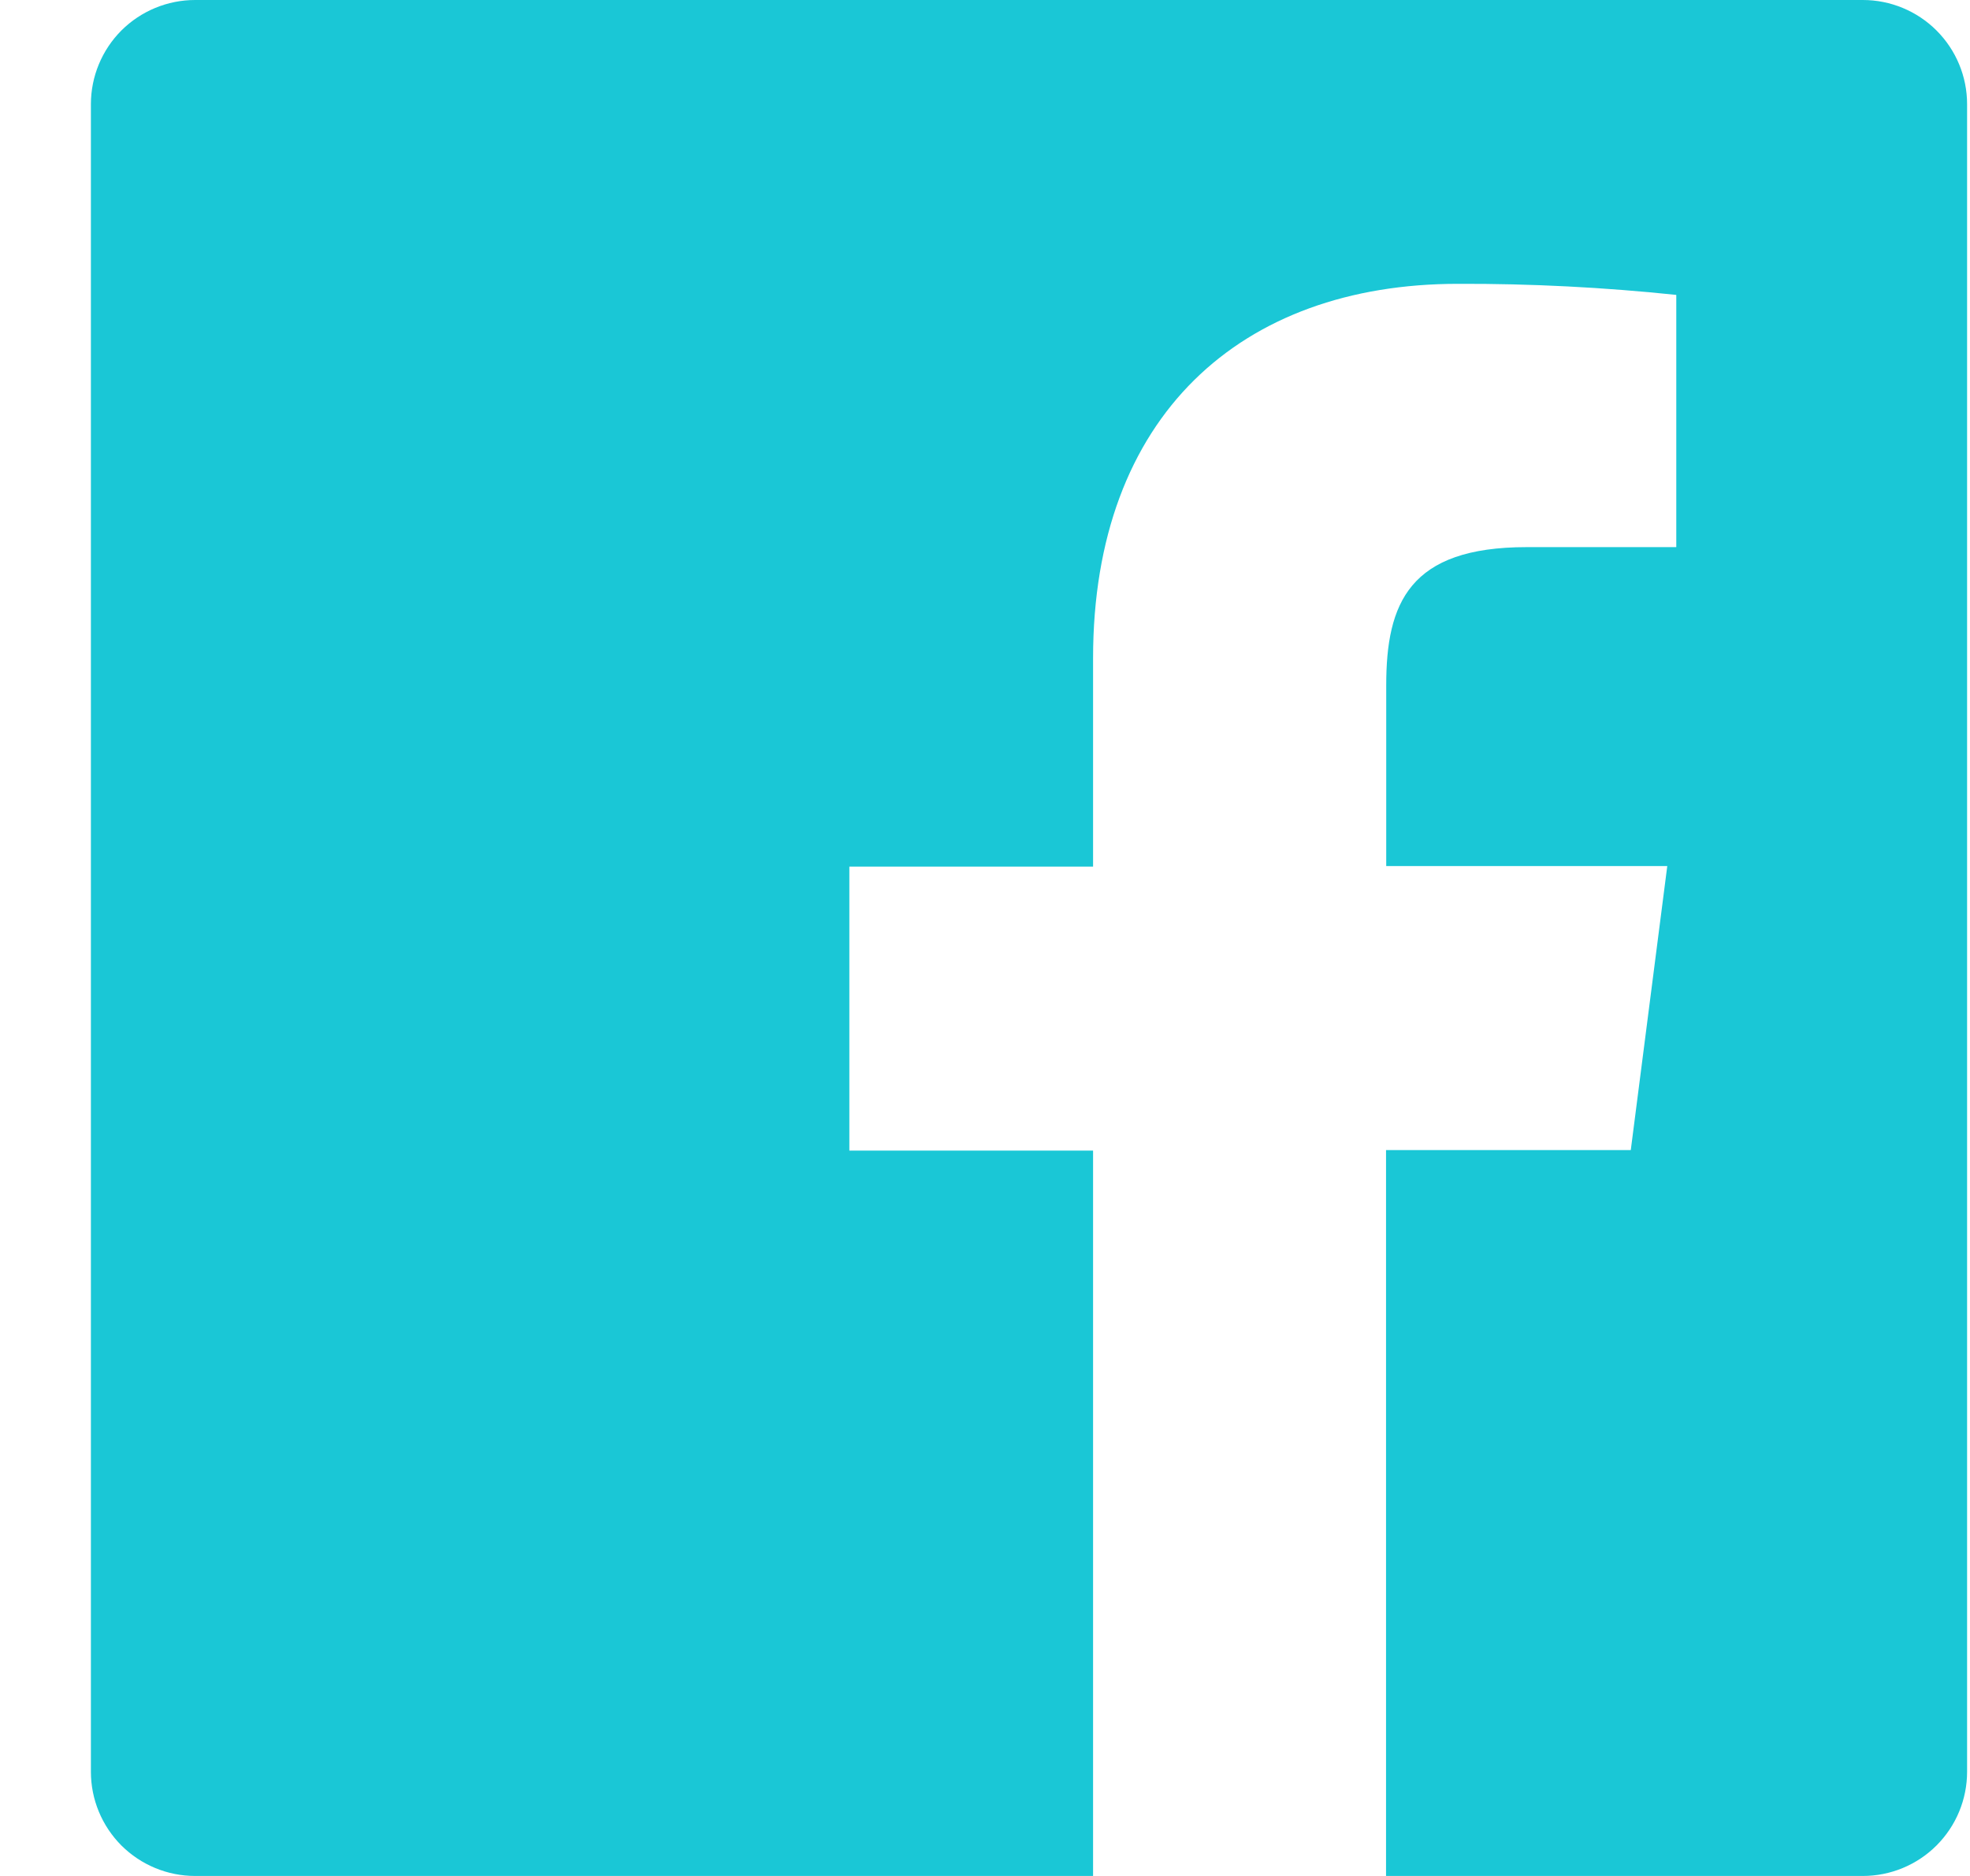
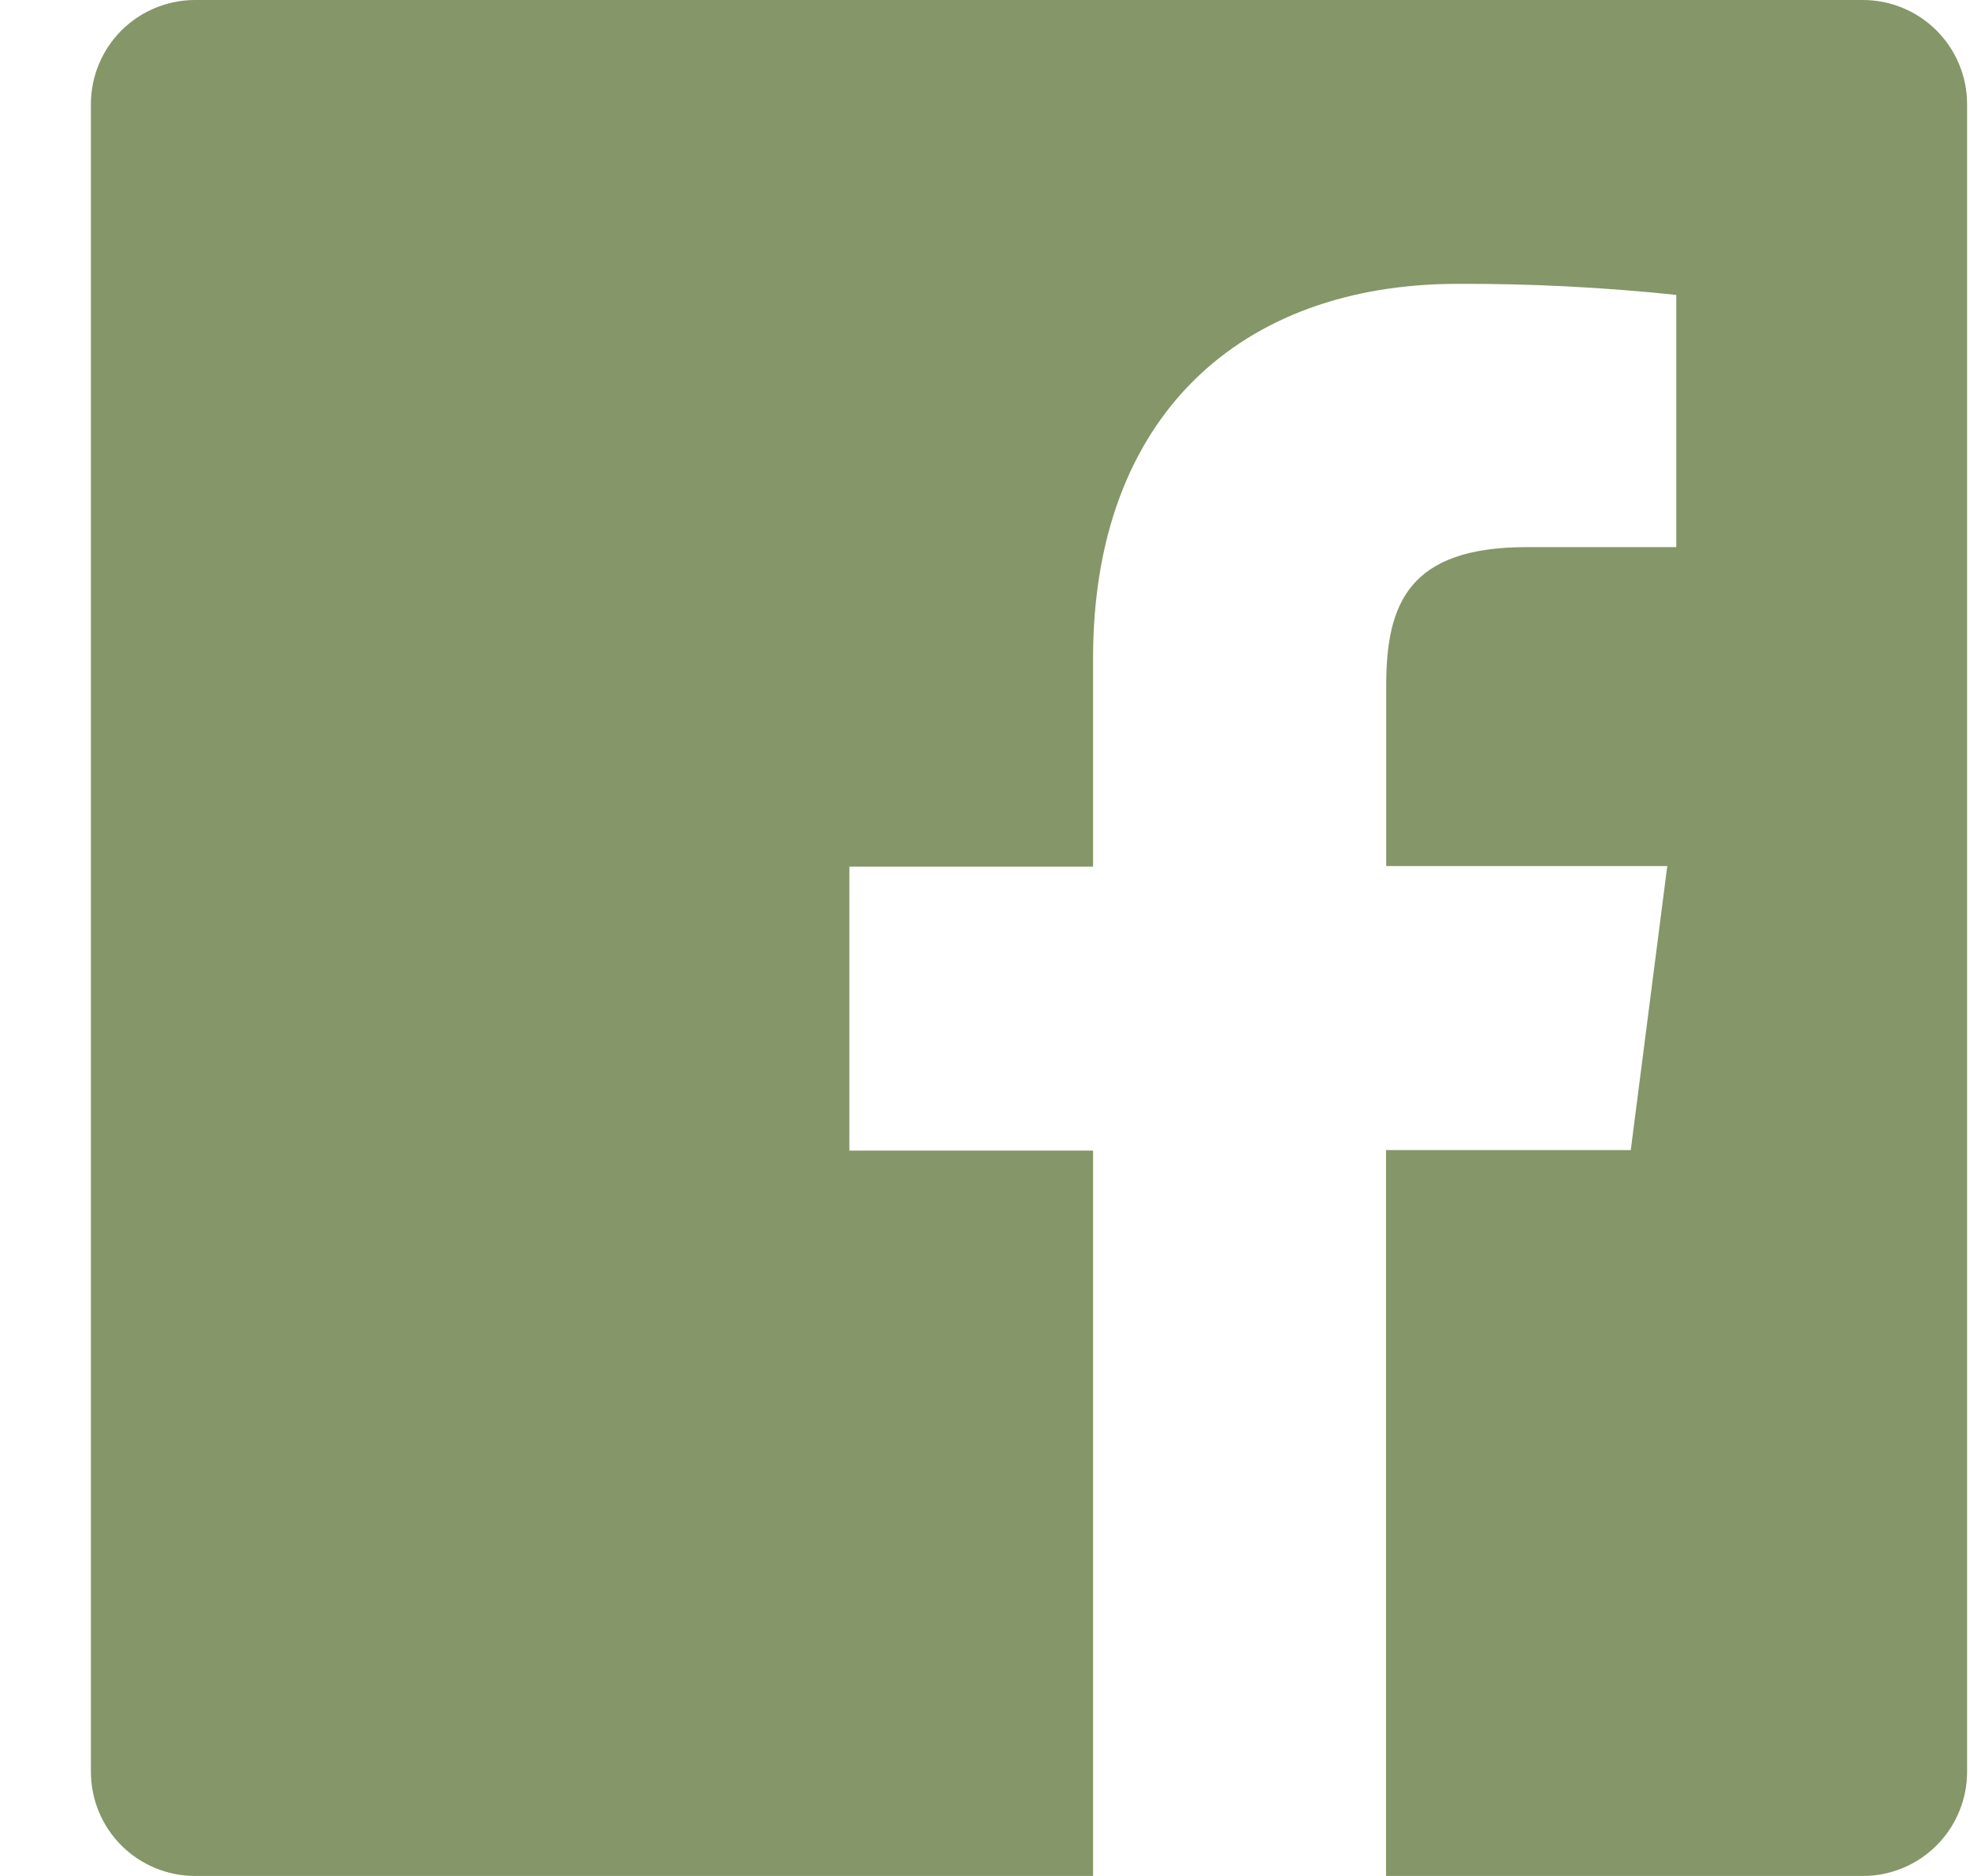
<svg xmlns="http://www.w3.org/2000/svg" width="21" height="20" viewBox="0 0 21 20" fill="none">
-   <path d="M19.858 0H2.08C1.785 0 1.503 0.117 1.294 0.325C1.086 0.534 0.969 0.816 0.969 1.111V18.889C0.969 19.184 1.086 19.466 1.294 19.675C1.503 19.883 1.785 20 2.08 20H11.652V12.267H9.054V9.239H11.652V7.017C11.652 4.433 13.23 3.026 15.541 3.026C16.318 3.023 17.095 3.063 17.869 3.144V5.833H16.274C15.021 5.833 14.777 6.431 14.777 7.306V9.233H17.773L17.384 12.261H14.775V20H19.858C20.152 20 20.435 19.883 20.643 19.675C20.852 19.466 20.969 19.184 20.969 18.889V1.111C20.969 0.816 20.852 0.534 20.643 0.325C20.435 0.117 20.152 0 19.858 0Z" fill="#1AC7D6" />
+   <path d="M19.858 0H2.08C1.785 0 1.503 0.117 1.294 0.325C1.086 0.534 0.969 0.816 0.969 1.111V18.889C0.969 19.184 1.086 19.466 1.294 19.675C1.503 19.883 1.785 20 2.08 20H11.652V12.267H9.054V9.239H11.652V7.017C11.652 4.433 13.23 3.026 15.541 3.026C16.318 3.023 17.095 3.063 17.869 3.144V5.833H16.274C15.021 5.833 14.777 6.431 14.777 7.306V9.233H17.773L17.384 12.261H14.775V20H19.858C20.152 20 20.435 19.883 20.643 19.675C20.852 19.466 20.969 19.184 20.969 18.889V1.111C20.969 0.816 20.852 0.534 20.643 0.325C20.435 0.117 20.152 0 19.858 0Z" fill="#859668" />
</svg>
